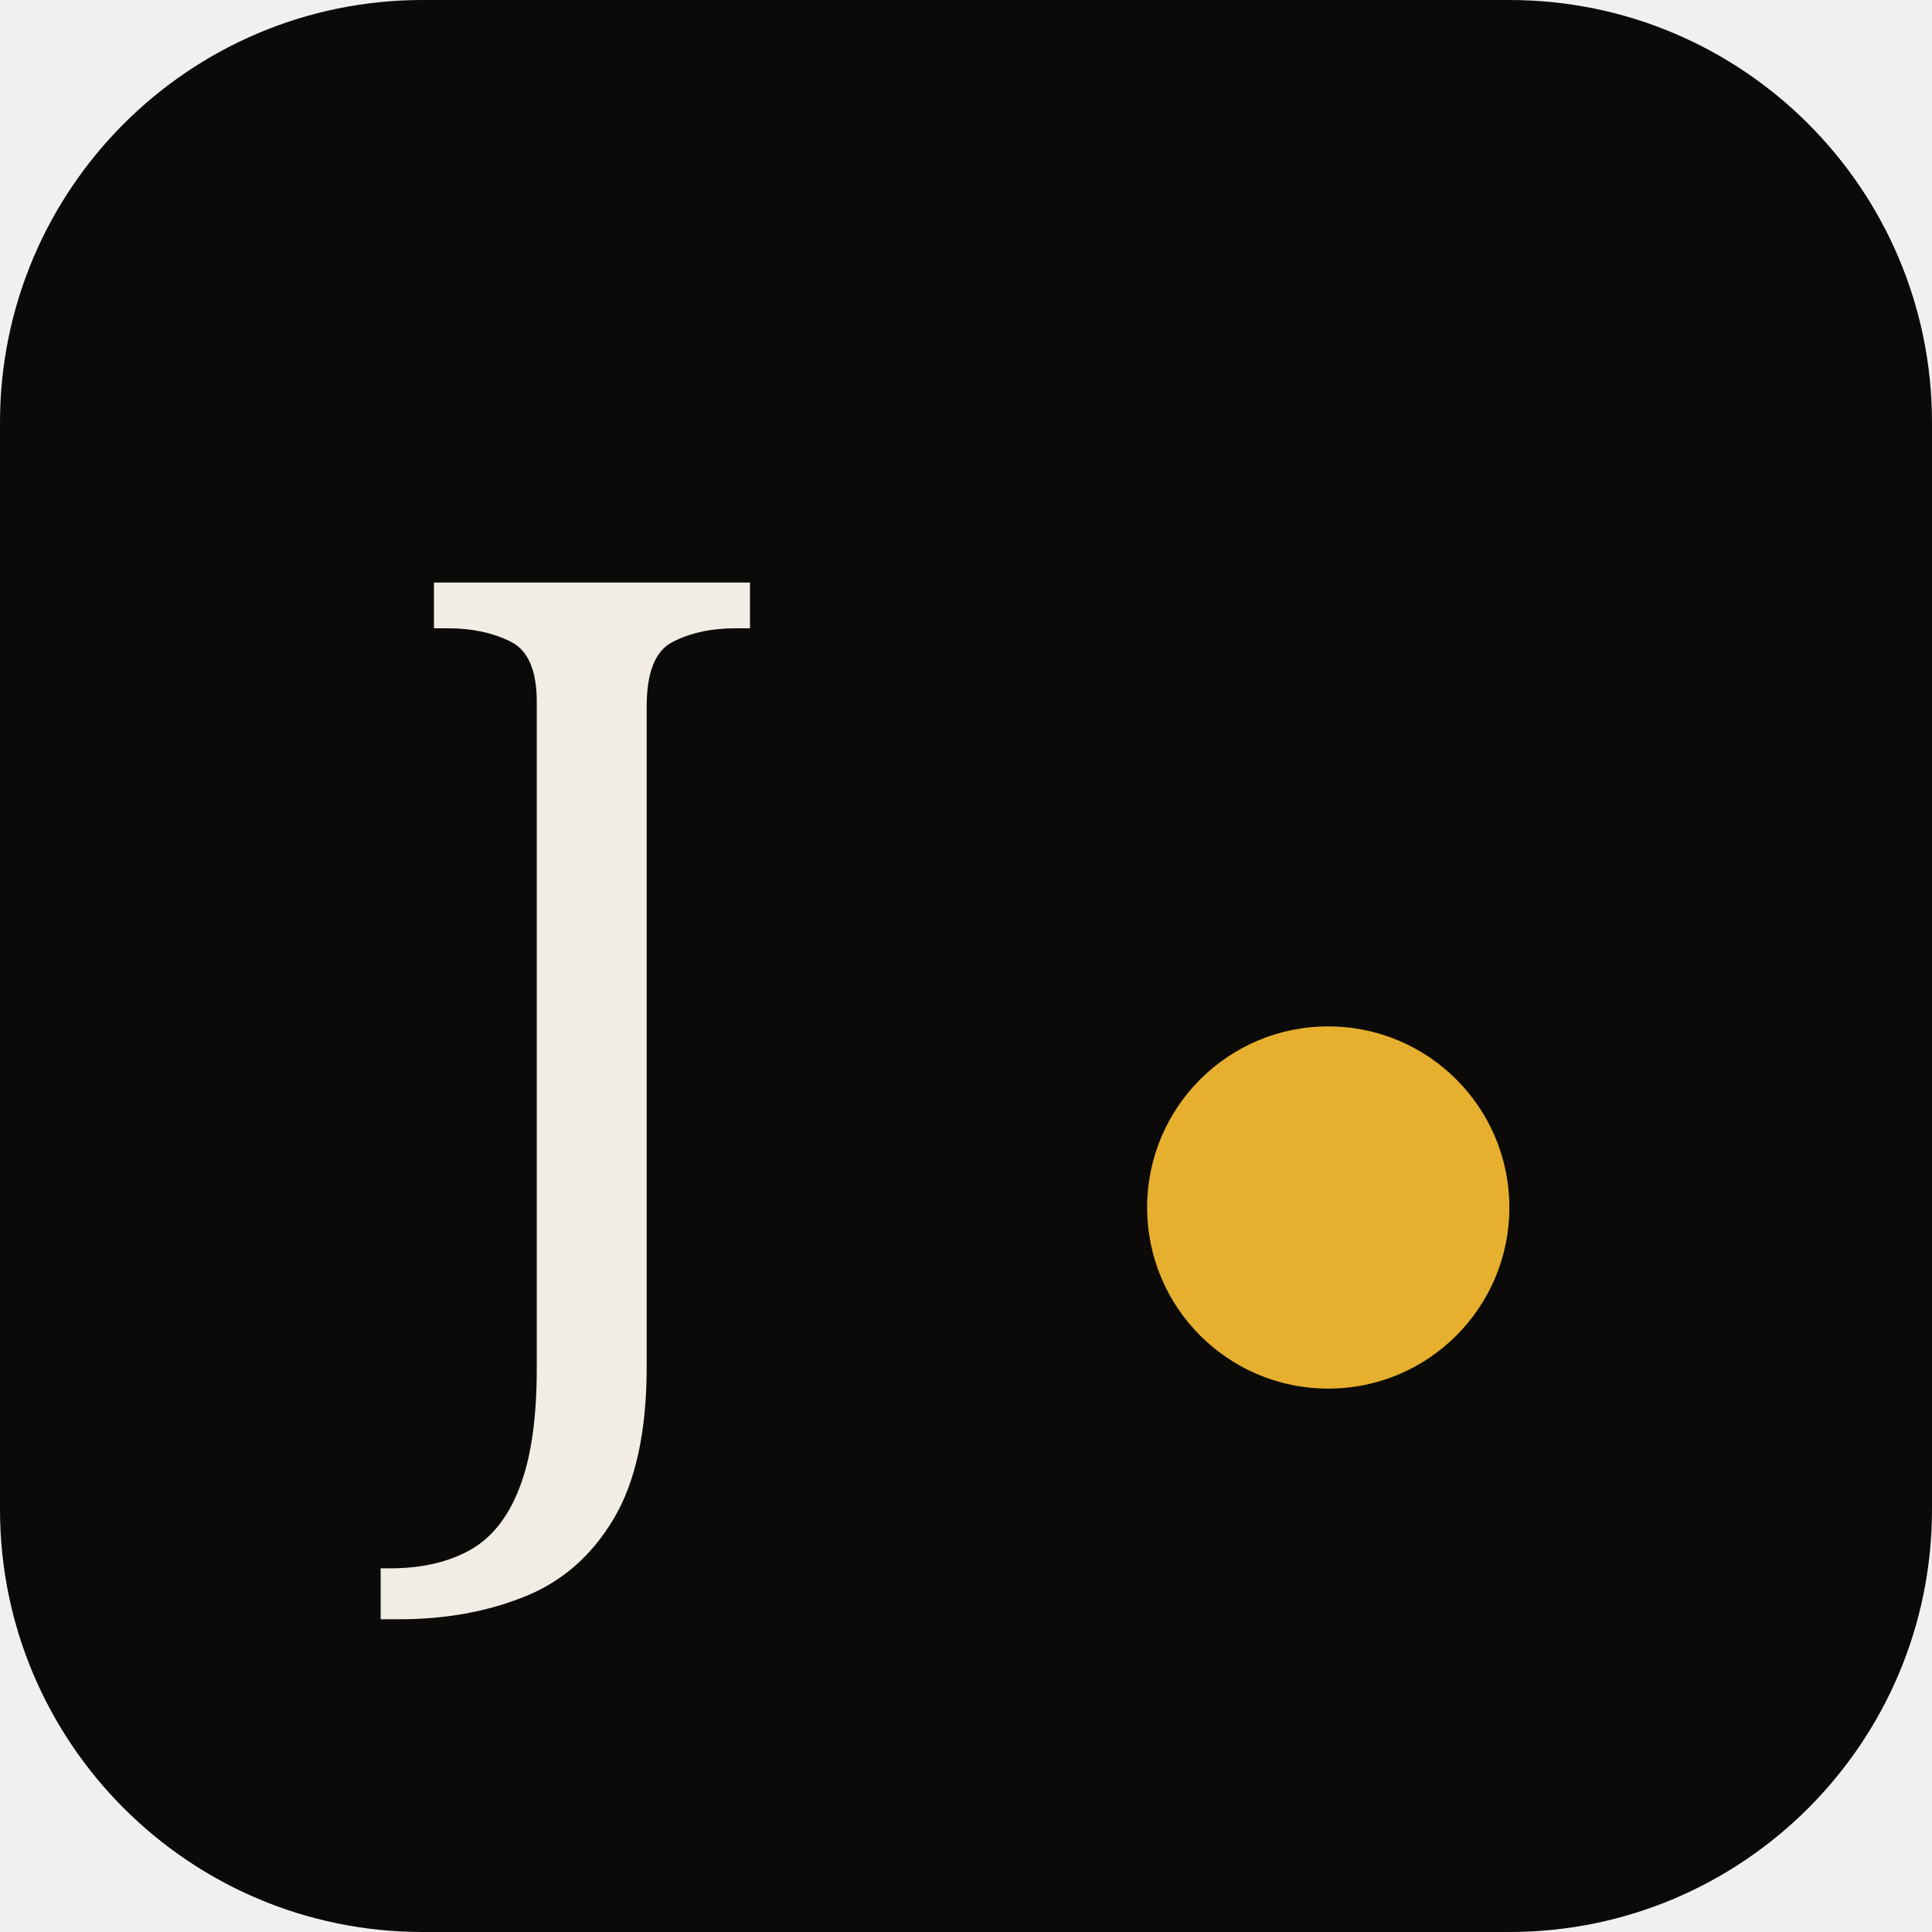
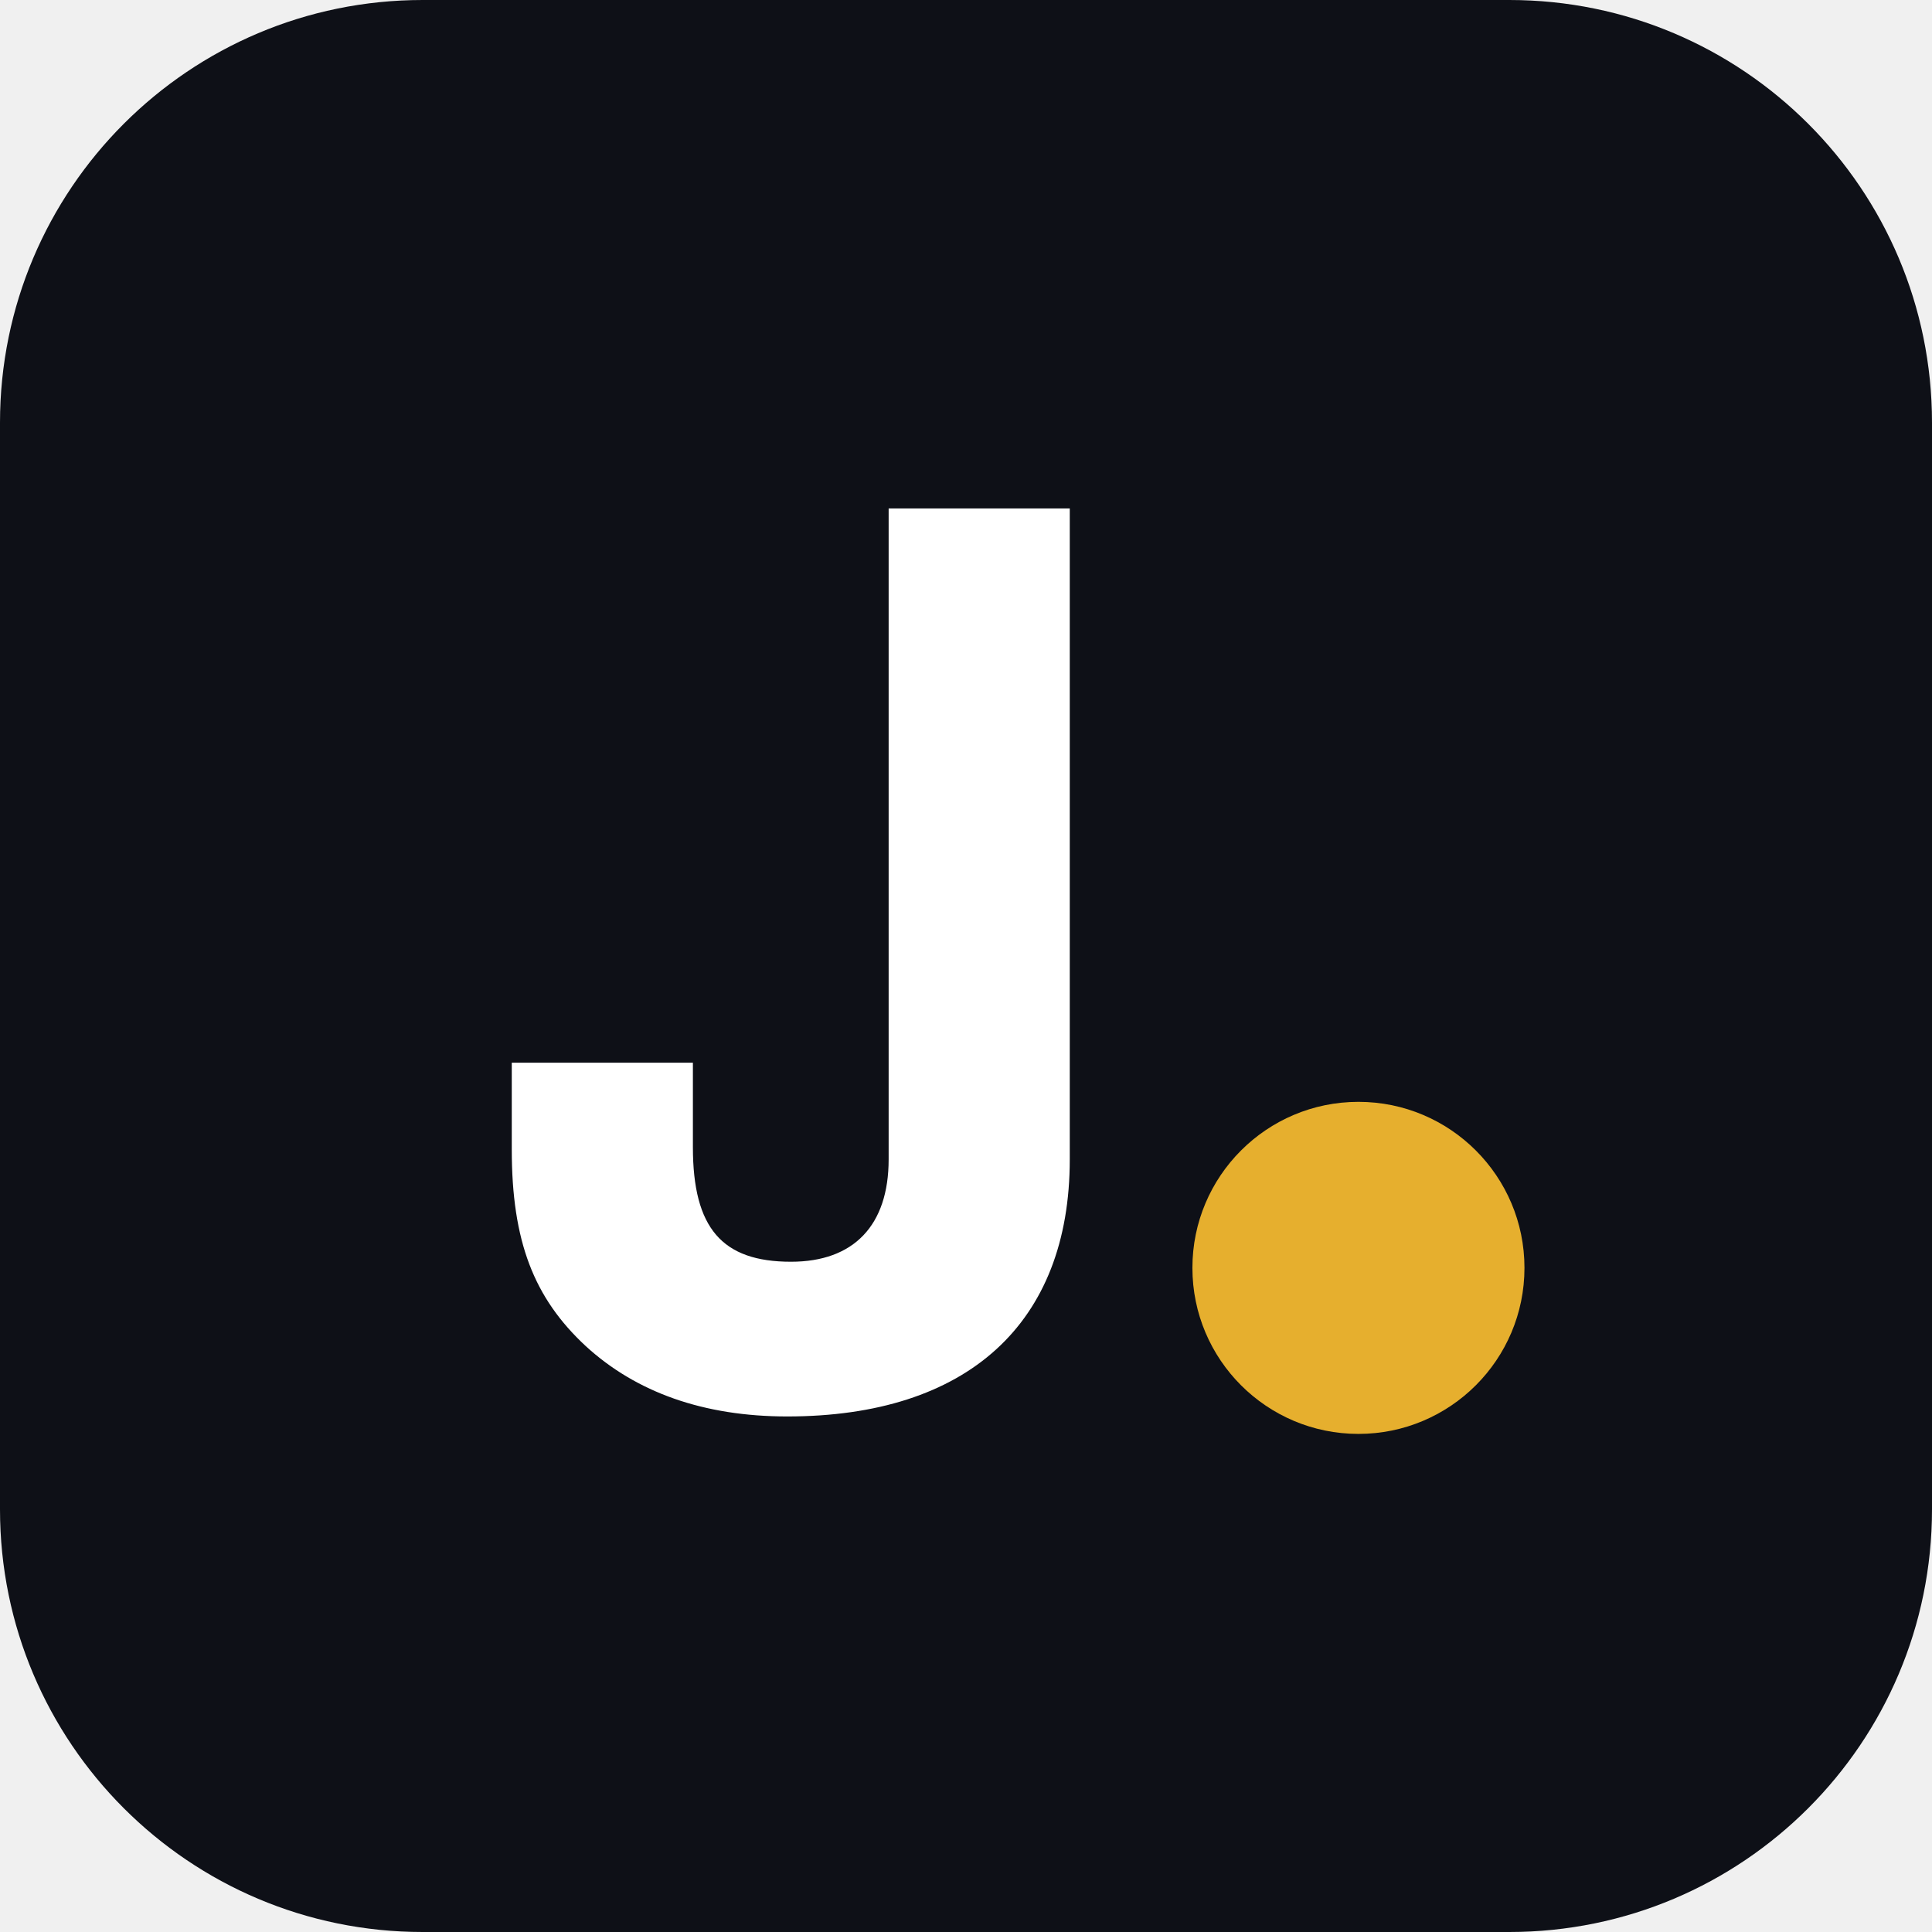
<svg xmlns="http://www.w3.org/2000/svg" viewBox="0 0 64 64">
-   <rect width="64" height="64" rx="14" fill="#0b0a08" />
-   <text x="13" y="45" font-family="Georgia, serif" font-size="36" fill="#f2ede4">J</text>
-   <circle cx="44" cy="40" r="6" fill="#e6af2e" />
+   <rect width="64" height="64" rx="14" fill="#0e1017" />
+   <text x="16" y="46" font-family="Helvetica, Arial, sans-serif" font-weight="800" font-size="40" fill="#fff">J</text>
+   <circle cx="45" cy="42" r="5.5" fill="#e6af2e" />
</svg>
